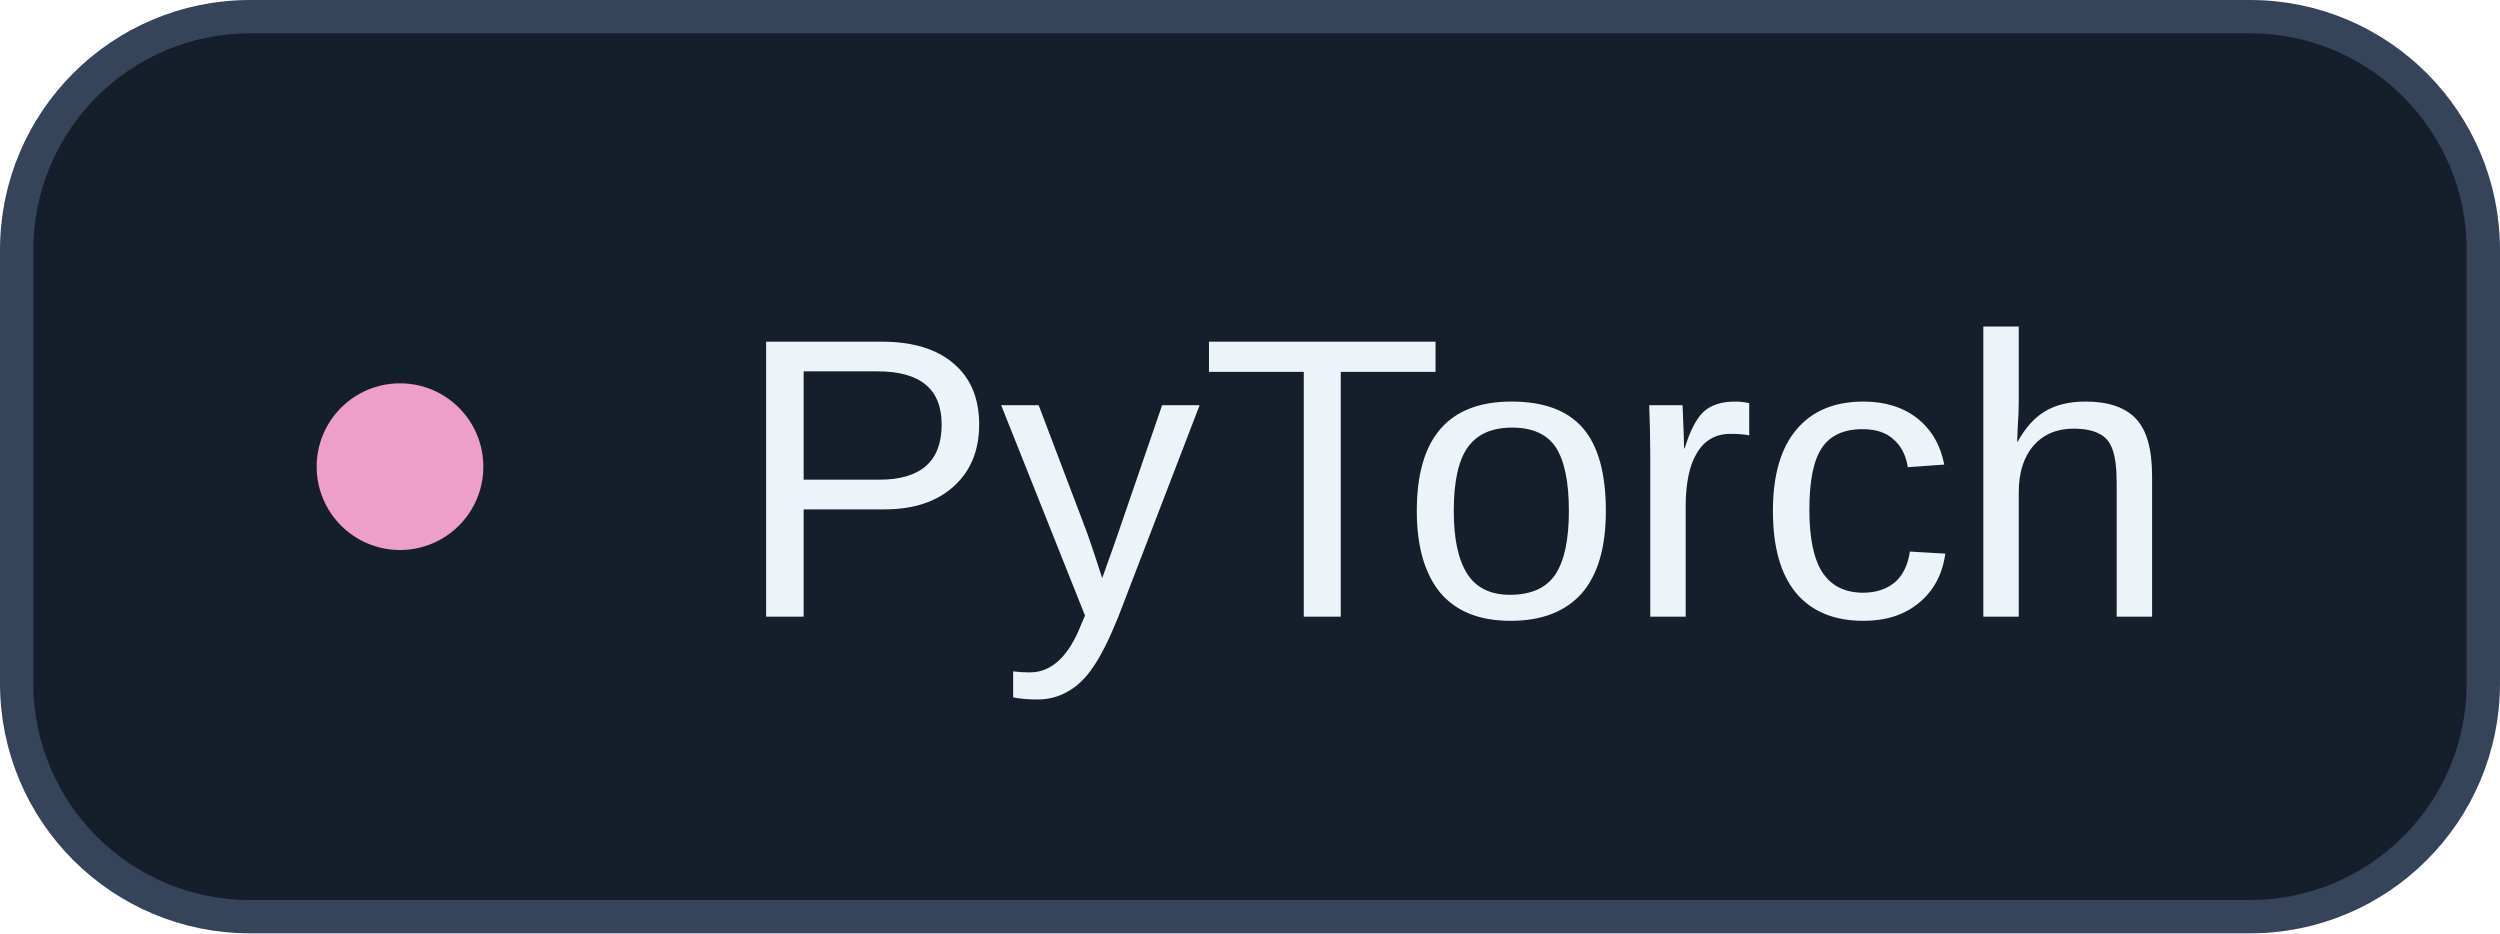
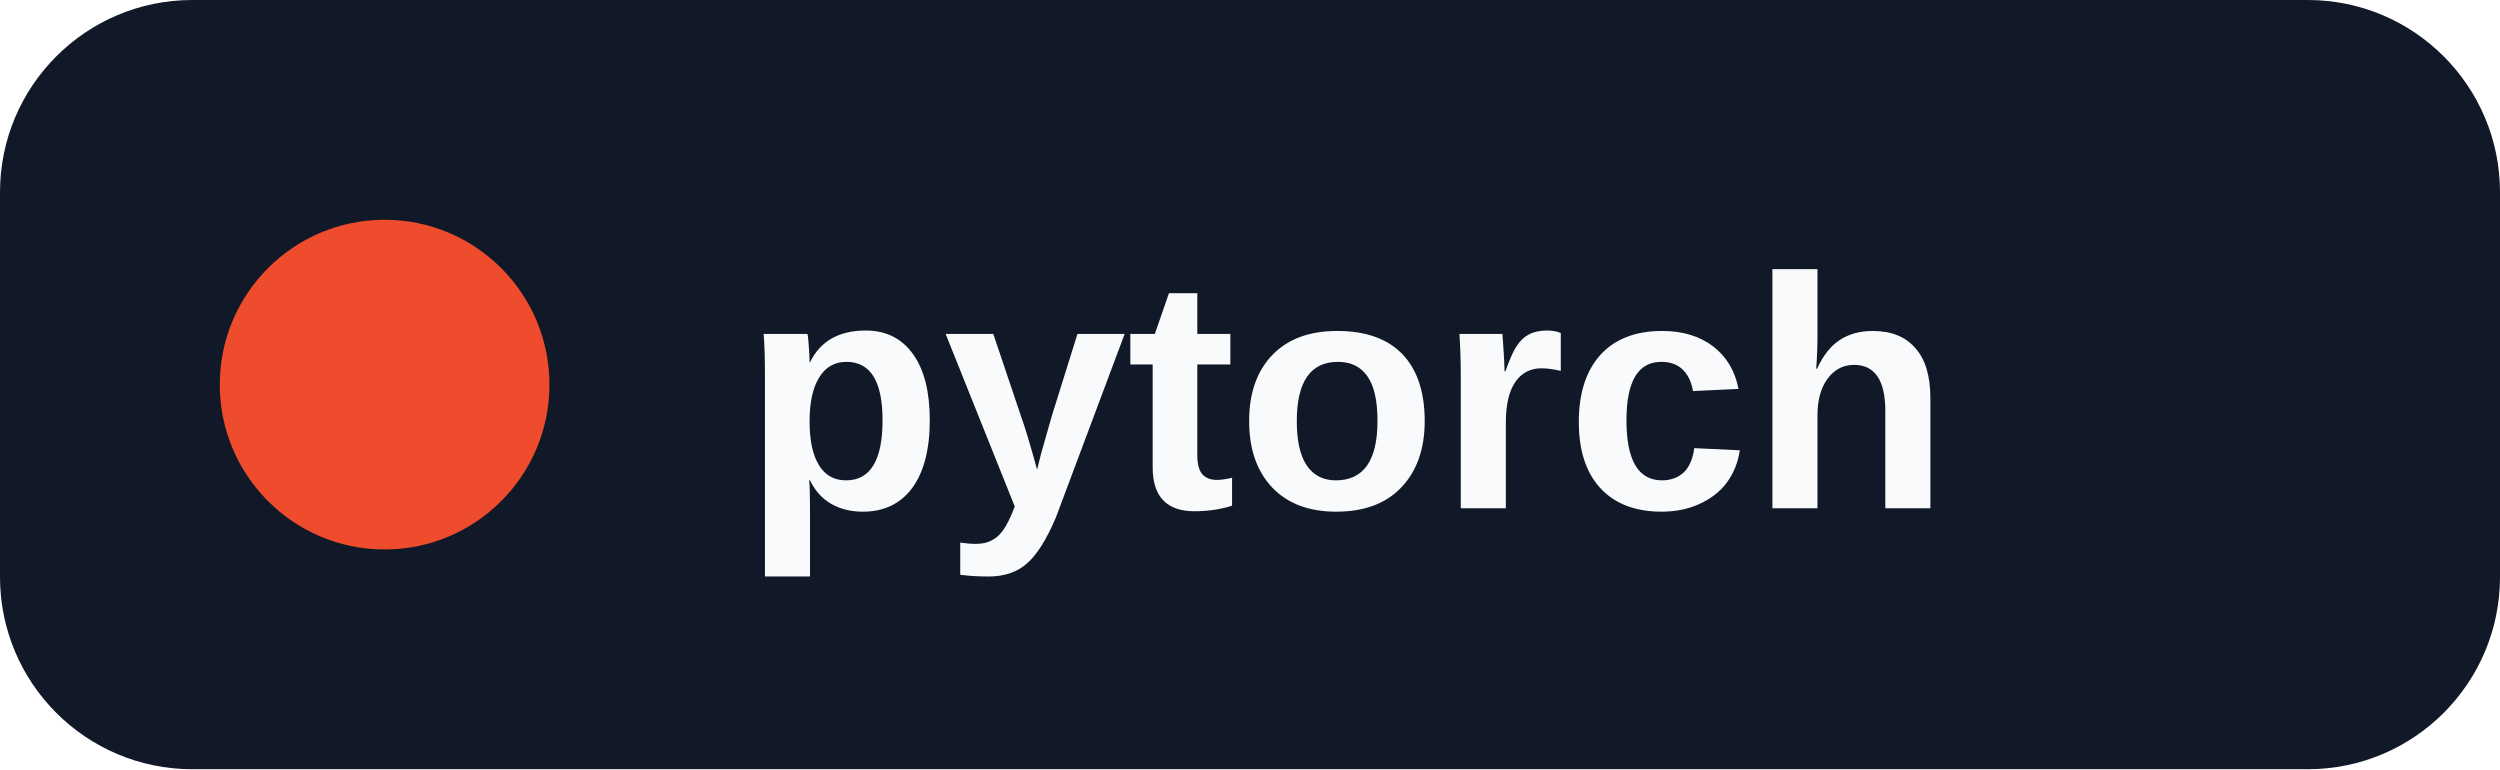
- <svg xmlns="http://www.w3.org/2000/svg" width="75" height="28" viewBox="0 0 75 28" role="img" aria-labelledby="title desc">
-   <rect x=".5" y=".5" width="74" height="27" rx="7" fill="#161e2b" stroke="#35435b" />
-   <circle cx="12" cy="14" r="2.5" fill="#ee9fc8" />
-   <text x="22" y="18.5" fill="#eef3fa" font-family="Arial,sans-serif" font-size="12">PyTorch</text>
+ <svg xmlns="http://www.w3.org/2000/svg" width="91" height="28" viewBox="0 0 91 28" role="img" aria-label="pytorch">
+   <rect width="91" height="28" rx="7" fill="#111827" />
+   <circle cx="14" cy="14" r="6" fill="#EE4C2C" />
+   <text x="27" y="18.5" fill="#F8FAFC" font-family="Arial,sans-serif" font-size="12" font-weight="600">pytorch</text>
</svg>
